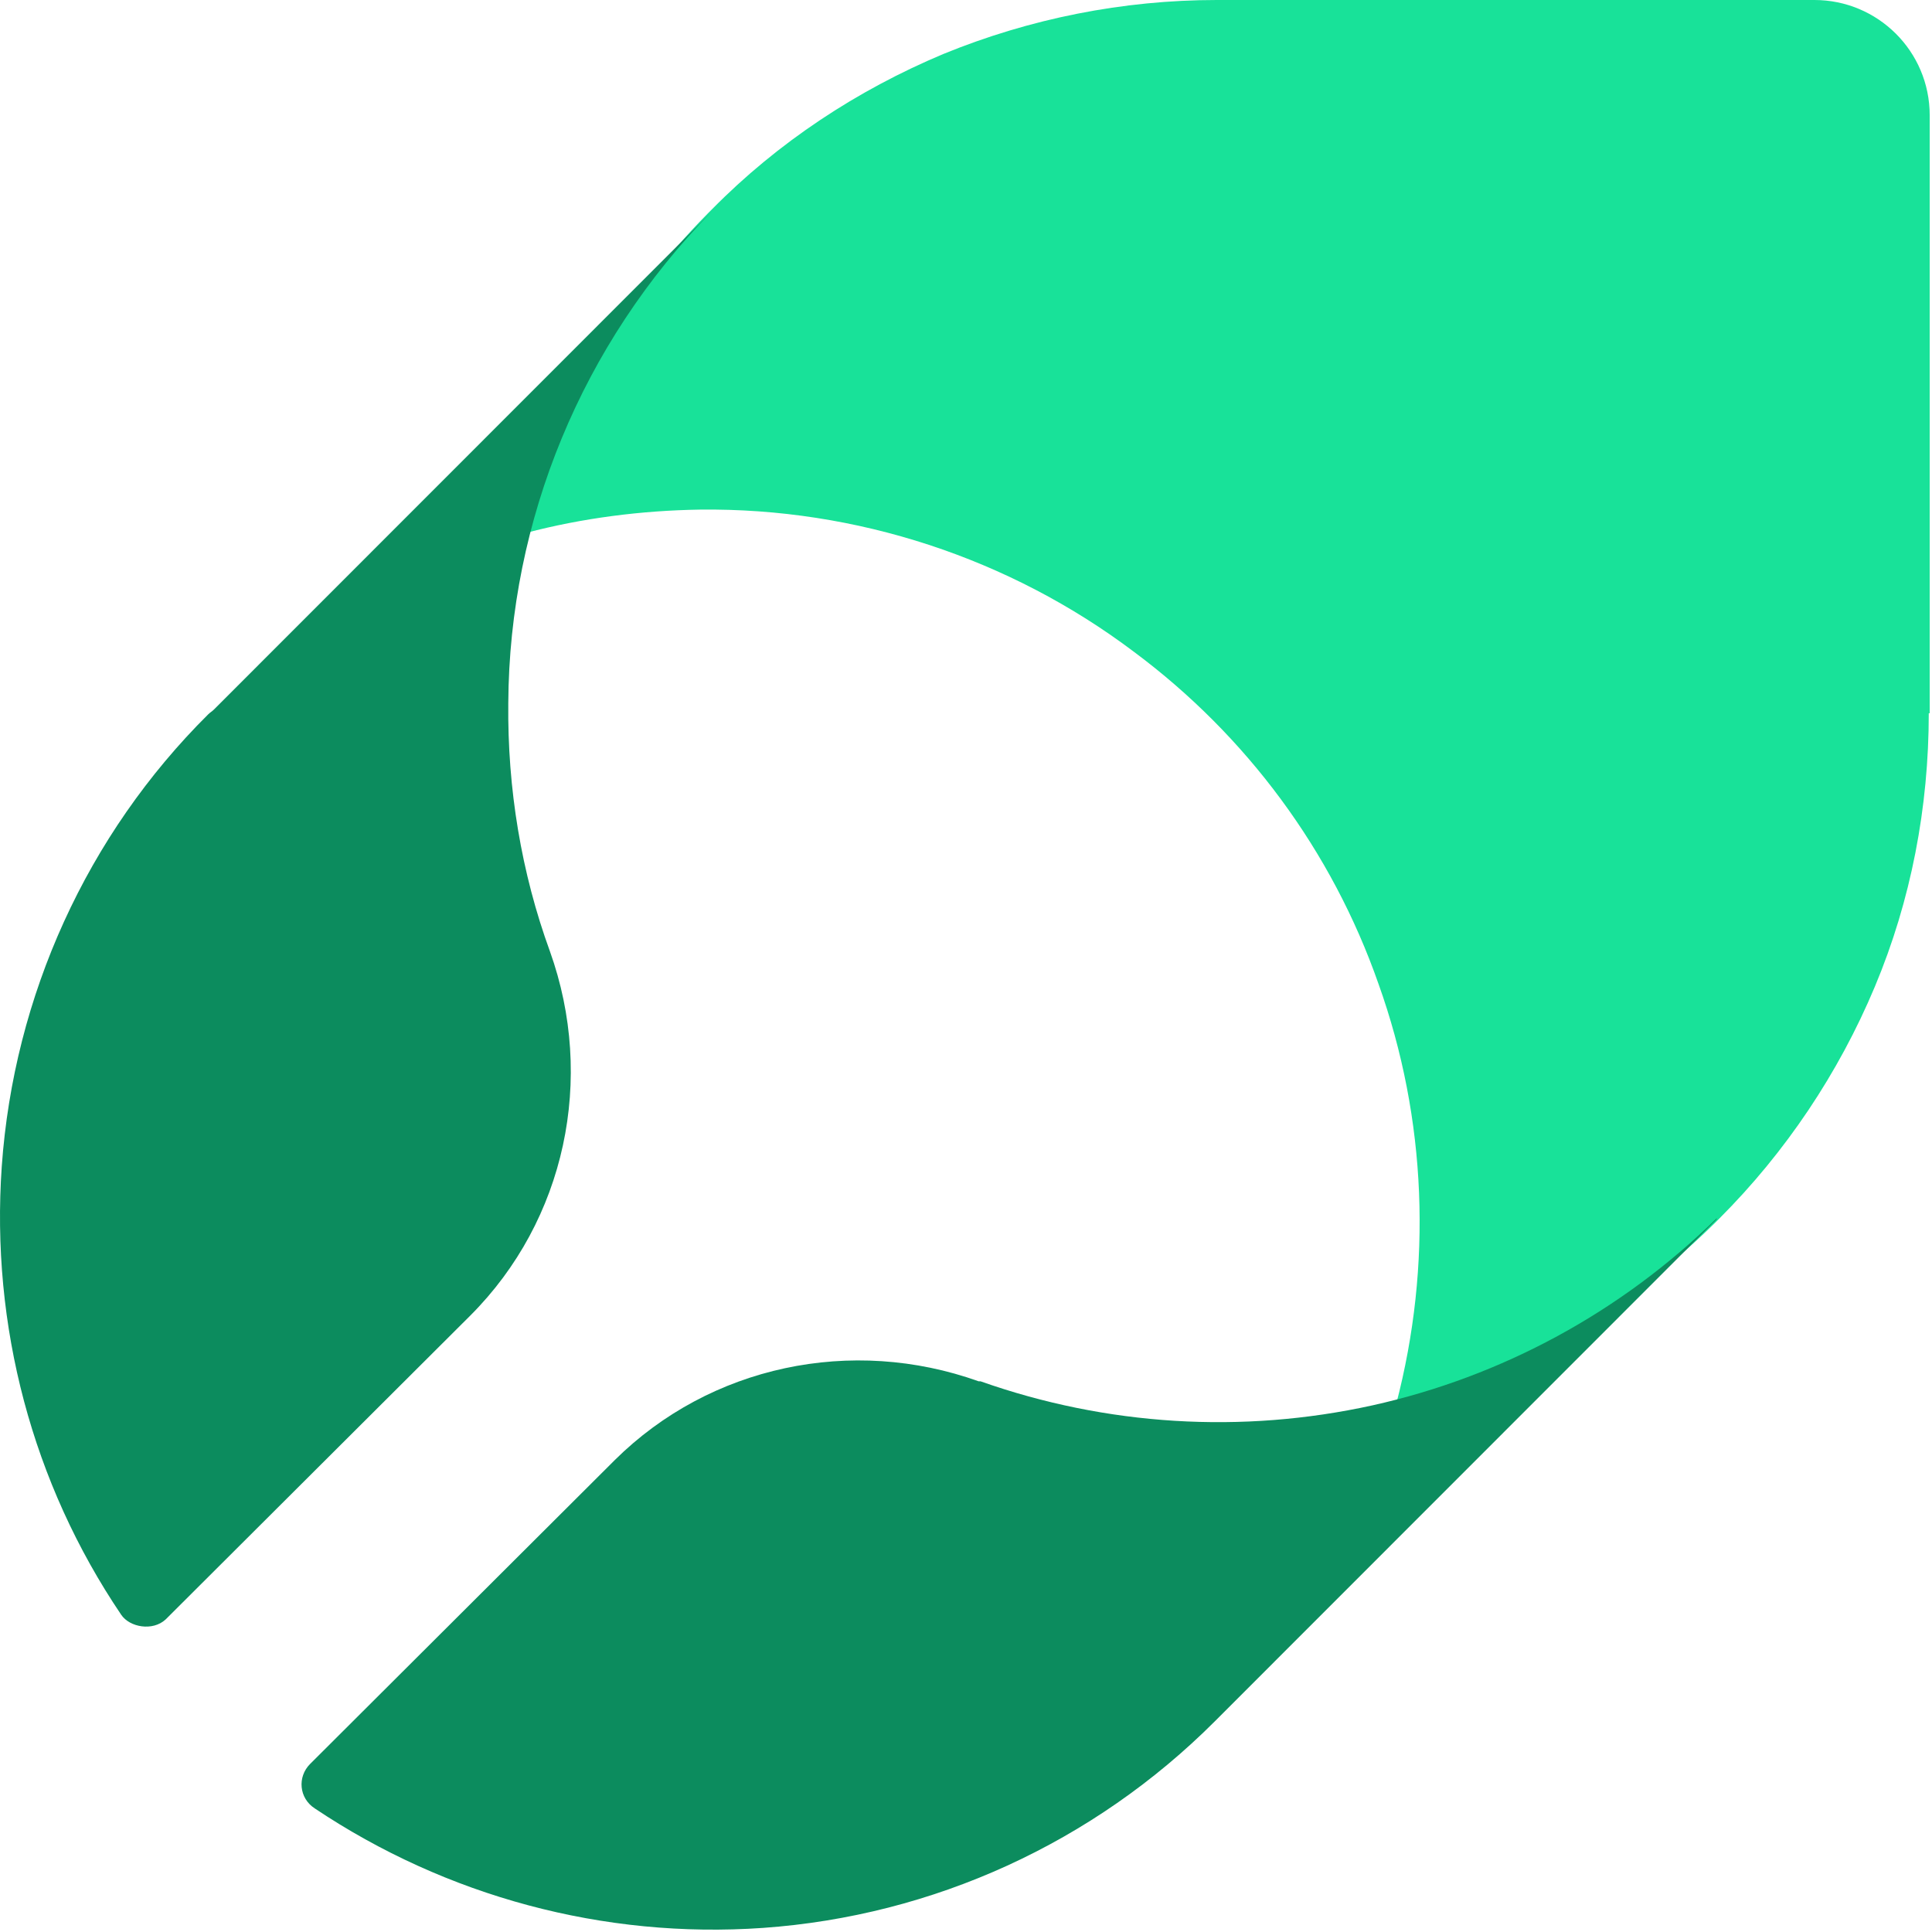
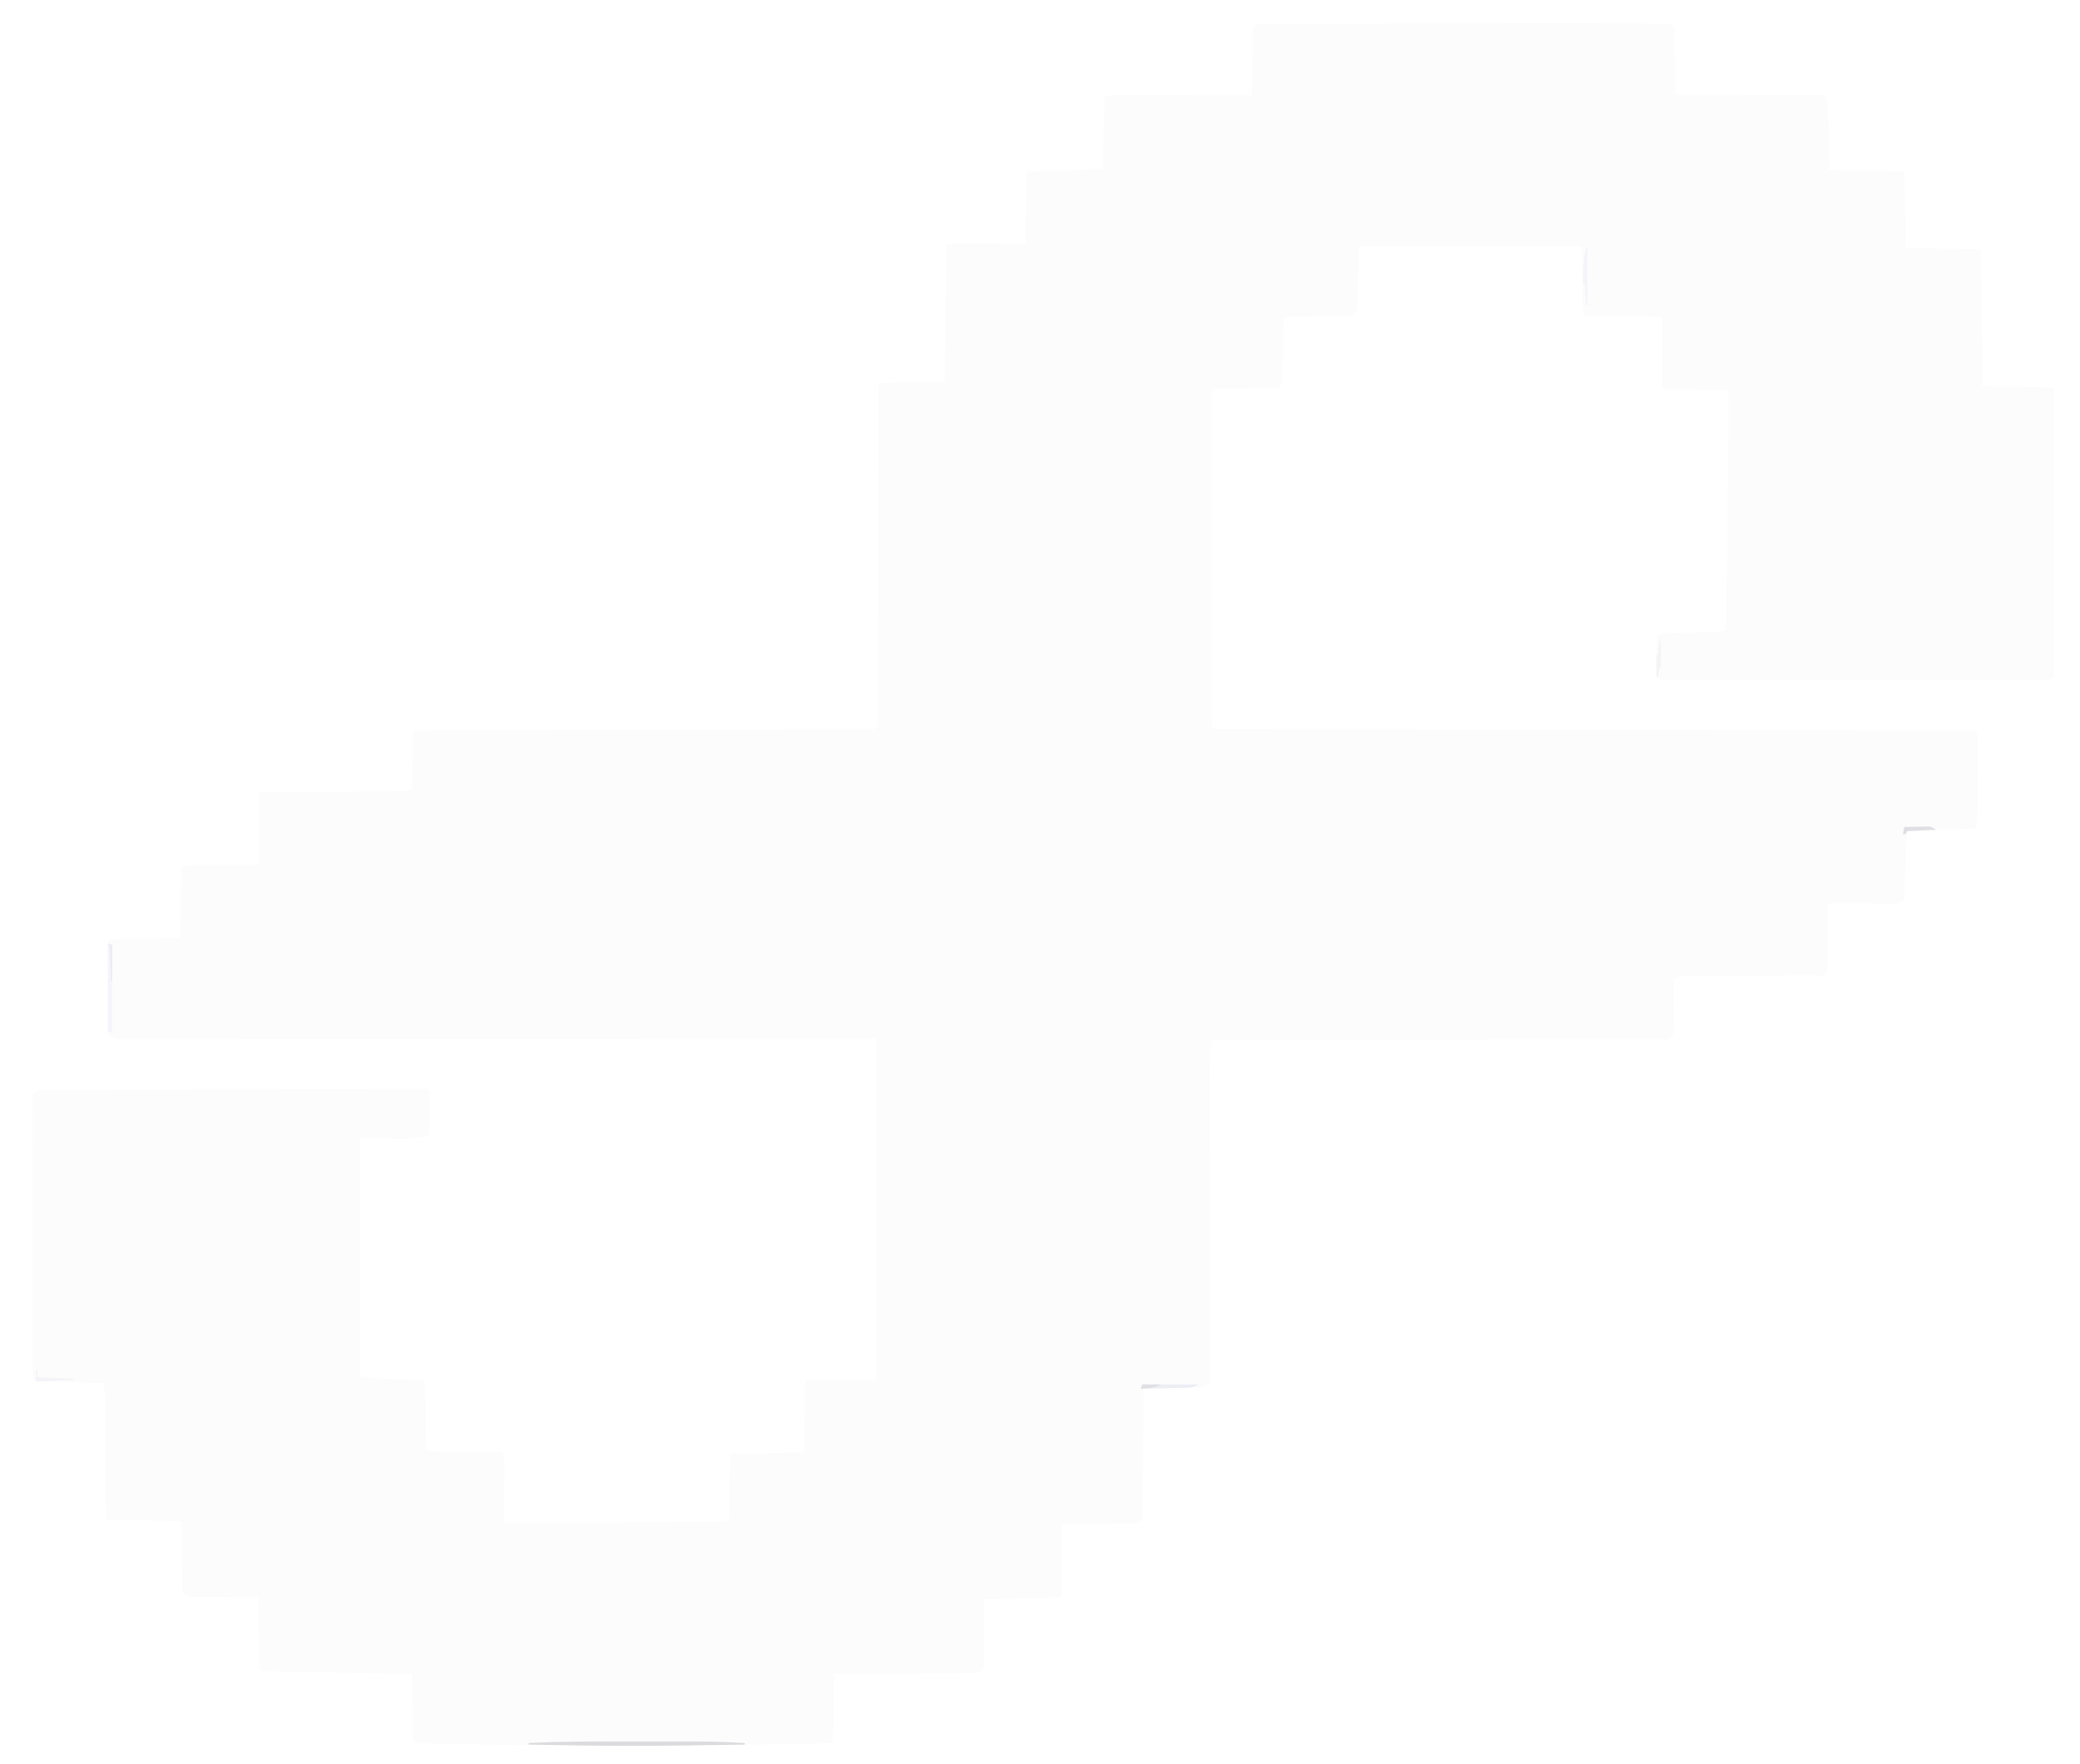
- <svg xmlns="http://www.w3.org/2000/svg" width="502" height="502" viewBox="0 0 502 502" fill="none">
-   <path d="M501.402 185.33V29.962C501.402 13.29 487.876 0 471.453 0H316.156C291.763 0 267.611 4.832 245.15 14.014C222.689 23.438 202.16 36.969 185.012 54.367L183.804 55.575C161.101 78.53 144.92 107.042 136.708 138.454C151.441 134.588 166.656 132.655 181.871 132.413C222.447 131.93 262.298 144.978 294.661 169.383C323.885 191.13 346.104 221.092 358.18 255.645C370.739 290.681 372.188 328.859 362.769 364.862C393.925 356.647 422.666 340.457 445.611 317.744L446.818 316.536C463.966 299.38 477.732 278.841 487.151 256.37C496.571 233.898 501.16 209.735 501.16 185.33H501.402Z" fill="#18E299" />
-   <path d="M132.071 182.706C132.312 135.044 151.32 89.307 184.764 55.125L55.557 184.391C55.076 184.873 54.594 185.113 54.113 185.595C22.593 216.888 3.586 258.774 0.458 303.066C-2.43 344.47 8.397 385.392 31.496 419.575C33.699 422.835 39.677 423.907 43.046 420.778L122.206 341.822C146.989 317.028 154.689 280.198 142.899 247.219C135.44 226.758 131.831 204.852 132.071 182.706Z" fill="#0C8C5E" />
-   <path d="M446.067 316.547C421.284 340.86 390.245 357.71 356.56 365.172C322.634 372.635 287.506 370.468 254.783 358.914C254.783 358.914 254.542 358.914 254.301 358.914C221.338 347.118 184.525 354.821 159.742 379.375L80.581 458.331C77.212 461.701 77.694 467.238 81.784 469.885C115.95 492.754 156.855 503.827 198.24 500.938C242.512 497.809 284.137 478.792 315.656 447.258L316.859 446.054L446.067 316.788V316.547Z" fill="#0C8C5E" />
+ <svg xmlns="http://www.w3.org/2000/svg" version="1.1" width="1444" height="1224">
+   <path d="M0 0 C2.61 0.038 5.221 0.072 7.831 0.104 C11.438 0.149 15.044 0.207 18.65 0.27 C20.271 0.288 20.271 0.288 21.925 0.306 C22.907 0.326 23.89 0.346 24.903 0.367 C25.76 0.38 26.618 0.394 27.501 0.408 C29.567 0.687 29.567 0.687 31.567 2.687 C31.846 4.674 31.846 4.674 31.886 7.137 C31.906 8.058 31.926 8.978 31.946 9.927 C31.958 10.923 31.969 11.919 31.981 12.945 C32.001 13.963 32.02 14.981 32.04 16.03 C32.1 19.291 32.146 22.551 32.192 25.812 C32.23 28.019 32.269 30.226 32.309 32.433 C32.405 37.851 32.49 43.269 32.567 48.687 C35.315 49.603 36.886 49.807 39.711 49.794 C40.553 49.792 41.396 49.791 42.264 49.789 C43.185 49.783 44.107 49.776 45.056 49.769 C46.514 49.764 46.514 49.764 48.003 49.76 C50.116 49.752 52.229 49.743 54.343 49.732 C57.683 49.714 61.023 49.704 64.364 49.696 C73.861 49.671 83.359 49.636 92.856 49.591 C98.663 49.564 104.469 49.547 110.276 49.536 C112.493 49.53 114.71 49.52 116.928 49.506 C120.021 49.487 123.114 49.48 126.208 49.476 C127.131 49.467 128.054 49.458 129.005 49.449 C130.265 49.451 130.265 49.451 131.55 49.453 C132.648 49.449 132.648 49.449 133.768 49.444 C135.567 49.687 135.567 49.687 137.567 51.687 C138.835 58.109 138.751 64.885 138.884 71.414 C138.915 72.724 138.915 72.724 138.946 74.061 C139.011 76.811 139.07 79.562 139.13 82.312 C139.173 84.194 139.216 86.075 139.26 87.957 C139.367 92.533 139.468 97.11 139.567 101.687 C140.204 101.697 140.841 101.708 141.497 101.718 C148.098 101.826 154.7 101.941 161.302 102.059 C163.768 102.103 166.235 102.145 168.702 102.184 C172.239 102.242 175.776 102.306 179.313 102.371 C180.424 102.387 181.534 102.404 182.678 102.421 C183.699 102.441 184.72 102.461 185.772 102.482 C187.128 102.505 187.128 102.505 188.511 102.529 C190.567 102.687 190.567 102.687 191.567 103.687 C191.69 105.313 191.745 106.944 191.772 108.574 C191.792 109.615 191.812 110.656 191.833 111.729 C191.85 112.861 191.866 113.993 191.884 115.16 C191.915 116.889 191.915 116.889 191.946 118.653 C192.012 122.352 192.071 126.051 192.13 129.75 C192.173 132.25 192.216 134.751 192.26 137.252 C192.368 143.397 192.47 149.542 192.567 155.687 C193.204 155.697 193.841 155.708 194.497 155.718 C201.098 155.826 207.7 155.941 214.302 156.059 C216.768 156.103 219.235 156.145 221.702 156.184 C225.239 156.242 228.776 156.306 232.313 156.371 C233.424 156.387 234.534 156.404 235.678 156.421 C236.699 156.441 237.72 156.461 238.772 156.482 C239.676 156.497 240.58 156.513 241.511 156.529 C243.567 156.687 243.567 156.687 244.567 157.687 C244.691 159.486 244.745 161.289 244.772 163.092 C244.792 164.253 244.812 165.414 244.833 166.611 C244.85 167.886 244.866 169.162 244.884 170.476 C244.904 171.813 244.925 173.15 244.946 174.487 C244.991 177.316 245.031 180.146 245.07 182.976 C245.118 186.502 245.172 190.028 245.228 193.554 C245.535 212.932 245.625 232.306 245.567 251.687 C246.164 251.697 246.761 251.708 247.376 251.718 C253.572 251.826 259.769 251.941 265.965 252.059 C268.279 252.103 270.594 252.144 272.908 252.184 C276.23 252.242 279.551 252.306 282.872 252.371 C283.911 252.387 284.951 252.404 286.022 252.421 C286.983 252.441 287.944 252.461 288.934 252.482 C289.782 252.497 290.63 252.513 291.504 252.529 C293.567 252.687 293.567 252.687 295.567 253.687 C295.59 279.747 295.608 305.806 295.619 331.866 C295.624 343.965 295.631 356.063 295.643 368.162 C295.652 378.704 295.659 389.245 295.661 399.786 C295.662 405.372 295.666 410.957 295.673 416.542 C295.68 421.793 295.682 427.043 295.68 432.294 C295.68 434.227 295.682 436.16 295.686 438.093 C295.691 440.72 295.69 443.347 295.687 445.974 C295.69 446.749 295.693 447.525 295.696 448.323 C295.681 453.573 295.681 453.573 294.567 454.687 C288.623 455.829 282.767 455.83 276.73 455.821 C275.108 455.824 275.108 455.824 273.453 455.828 C269.836 455.834 266.219 455.833 262.602 455.832 C260.006 455.835 257.411 455.839 254.815 455.843 C248.501 455.851 242.188 455.854 235.874 455.854 C230.744 455.855 225.613 455.857 220.483 455.86 C205.935 455.869 191.388 455.873 176.84 455.873 C176.057 455.872 175.273 455.872 174.466 455.872 C173.681 455.872 172.897 455.872 172.088 455.872 C159.359 455.872 146.63 455.881 133.9 455.896 C120.828 455.91 107.756 455.917 94.683 455.916 C87.345 455.916 80.006 455.918 72.668 455.929 C65.772 455.939 58.877 455.939 51.981 455.932 C49.447 455.931 46.912 455.933 44.377 455.939 C40.926 455.947 37.475 455.942 34.023 455.934 C33.013 455.939 32.002 455.945 30.96 455.95 C30.037 455.945 29.114 455.941 28.163 455.936 C27.366 455.936 26.569 455.936 25.749 455.937 C23.313 455.658 21.679 454.901 19.567 453.687 C19.315 431.88 19.315 431.88 20.567 424.687 C23.217 423.362 25.325 423.491 28.29 423.406 C29.461 423.369 30.633 423.332 31.84 423.294 C33.09 423.259 34.341 423.224 35.63 423.187 C46.292 422.85 56.923 422.378 67.567 421.687 C68.354 401.45 68.754 381.233 68.87 360.981 C68.893 357.222 68.92 353.462 68.946 349.703 C68.996 342.638 69.041 335.574 69.084 328.509 C69.135 320.443 69.189 312.377 69.244 304.312 C69.357 287.77 69.464 271.229 69.567 254.687 C69.02 254.677 68.474 254.666 67.91 254.656 C62.233 254.548 56.555 254.433 50.878 254.315 C48.758 254.271 46.637 254.23 44.517 254.19 C41.474 254.132 38.431 254.068 35.387 254.004 C34.435 253.987 33.483 253.97 32.502 253.953 C31.621 253.933 30.741 253.913 29.833 253.892 C29.056 253.877 28.279 253.861 27.478 253.845 C25.567 253.687 25.567 253.687 23.567 252.687 C23.57 251.788 23.57 251.788 23.574 250.872 C23.596 244.659 23.611 238.447 23.622 232.234 C23.627 229.913 23.634 227.592 23.643 225.27 C23.655 221.942 23.66 218.613 23.665 215.285 C23.67 214.24 23.675 213.195 23.68 212.119 C23.681 210.677 23.681 210.677 23.681 209.207 C23.684 207.931 23.684 207.931 23.687 206.63 C23.782 204.681 23.782 204.681 22.567 203.687 C20.916 203.569 19.26 203.52 17.604 203.498 C16.546 203.481 15.489 203.464 14.399 203.447 C13.248 203.433 12.097 203.42 10.911 203.406 C9.152 203.378 9.152 203.378 7.358 203.35 C3.594 203.291 -0.169 203.238 -3.933 203.187 C-8.881 203.12 -13.829 203.046 -18.777 202.968 C-19.928 202.955 -21.079 202.941 -22.265 202.927 C-23.322 202.911 -24.38 202.894 -25.47 202.877 C-26.406 202.864 -27.343 202.852 -28.307 202.839 C-30.433 202.687 -30.433 202.687 -31.433 201.687 C-31.763 186.177 -32.093 170.667 -32.433 154.687 C-83.253 154.687 -134.073 154.687 -186.433 154.687 C-187.575 156.972 -187.569 158.275 -187.591 160.814 C-187.606 162.09 -187.606 162.09 -187.622 163.393 C-187.629 164.314 -187.636 165.234 -187.644 166.183 C-187.672 168.123 -187.701 170.062 -187.73 172.002 C-187.771 175.067 -187.808 178.133 -187.834 181.199 C-187.862 184.152 -187.908 187.105 -187.956 190.058 C-187.96 190.977 -187.963 191.896 -187.966 192.842 C-187.983 193.697 -187.999 194.551 -188.016 195.431 C-188.024 196.182 -188.033 196.933 -188.041 197.707 C-188.553 200.295 -189.292 201.162 -191.433 202.687 C-193.616 203.086 -193.616 203.086 -196.18 203.119 C-197.14 203.139 -198.101 203.159 -199.091 203.179 C-200.126 203.186 -201.16 203.192 -202.226 203.199 C-203.287 203.217 -204.348 203.235 -205.442 203.253 C-208.834 203.307 -212.227 203.341 -215.62 203.375 C-217.919 203.408 -220.218 203.442 -222.517 203.478 C-228.155 203.563 -233.794 203.631 -239.433 203.687 C-239.441 204.271 -239.449 204.856 -239.457 205.458 C-239.543 211.525 -239.643 217.591 -239.75 223.658 C-239.789 225.924 -239.823 228.19 -239.855 230.456 C-239.9 233.708 -239.958 236.959 -240.019 240.211 C-240.03 241.228 -240.042 242.246 -240.054 243.295 C-240.074 244.235 -240.094 245.176 -240.114 246.146 C-240.127 246.976 -240.141 247.807 -240.154 248.662 C-240.433 250.687 -240.433 250.687 -242.433 252.687 C-244.42 252.966 -244.42 252.966 -246.883 253.006 C-248.264 253.036 -248.264 253.036 -249.673 253.066 C-250.669 253.078 -251.665 253.089 -252.691 253.101 C-253.709 253.121 -254.727 253.14 -255.776 253.16 C-259.037 253.22 -262.297 253.266 -265.558 253.312 C-267.765 253.35 -269.972 253.389 -272.179 253.429 C-277.597 253.525 -283.015 253.61 -288.433 253.687 C-290.129 257.08 -289.569 260.945 -289.56 264.677 C-289.561 265.62 -289.563 266.563 -289.565 267.534 C-289.569 270.713 -289.565 273.893 -289.562 277.072 C-289.564 279.343 -289.565 281.614 -289.568 283.885 C-289.572 290.069 -289.57 296.253 -289.567 302.437 C-289.565 308.896 -289.567 315.356 -289.569 321.815 C-289.571 333.362 -289.567 344.908 -289.562 356.455 C-289.558 366.929 -289.559 377.403 -289.563 387.877 C-289.569 400.031 -289.571 412.185 -289.568 424.34 C-289.566 430.777 -289.566 437.214 -289.569 443.651 C-289.572 449.702 -289.57 455.754 -289.564 461.806 C-289.563 464.031 -289.563 466.257 -289.566 468.483 C-289.568 471.512 -289.565 474.541 -289.56 477.57 C-289.562 478.459 -289.564 479.348 -289.567 480.263 C-289.556 483.653 -289.512 486.449 -288.433 489.687 C-113.533 490.017 61.367 490.347 241.567 490.687 C242.794 494.368 242.71 497.765 242.7 501.597 C242.701 502.389 242.703 503.181 242.704 503.998 C242.706 506.582 242.699 509.166 242.692 511.75 C242.691 512.624 242.69 513.498 242.689 514.398 C242.672 529.179 242.334 543.924 241.567 558.687 C225.569 559.396 209.569 560.058 193.567 560.687 C192.699 571.312 192.283 581.909 192.005 592.562 C191.961 594.136 191.918 595.711 191.874 597.285 C191.768 601.085 191.667 604.886 191.567 608.687 C188.451 610.504 186.206 610.933 182.615 610.914 C181.634 610.914 180.654 610.914 179.643 610.914 C178.592 610.903 177.541 610.893 176.458 610.882 C175.376 610.88 174.294 610.877 173.179 610.874 C169.725 610.863 166.271 610.838 162.817 610.812 C160.475 610.802 158.132 610.793 155.79 610.785 C150.049 610.763 144.308 610.729 138.567 610.687 C138.572 611.781 138.578 612.874 138.583 614.001 C138.601 618.107 138.613 622.212 138.622 626.318 C138.627 628.086 138.634 629.854 138.643 631.622 C138.745 652.896 138.745 652.896 137.567 659.687 C135.386 661.868 130.173 660.841 127.138 660.845 C125.653 660.852 125.653 660.852 124.137 660.86 C121.979 660.871 119.821 660.88 117.663 660.886 C114.251 660.898 110.839 660.918 107.428 660.939 C97.724 661.001 88.021 661.055 78.318 661.088 C72.39 661.109 66.463 661.145 60.535 661.189 C58.271 661.203 56.008 661.212 53.744 661.215 C50.581 661.22 47.418 661.243 44.255 661.271 C43.314 661.268 42.372 661.265 41.402 661.261 C40.541 661.273 39.68 661.284 38.793 661.295 C38.045 661.298 37.297 661.302 36.526 661.305 C33.983 661.801 33.095 662.617 31.567 664.687 C31.342 667.443 31.29 669.967 31.38 672.714 C31.391 673.5 31.402 674.285 31.414 675.094 C31.463 678.453 31.547 681.811 31.629 685.169 C31.683 687.622 31.719 690.074 31.755 692.527 C31.779 693.284 31.804 694.042 31.83 694.822 C31.872 697.864 31.842 700.177 30.382 702.887 C27.948 705.301 26.626 705.19 23.232 705.195 C22.118 705.206 21.004 705.218 19.857 705.23 C18.628 705.222 17.4 705.214 16.134 705.206 C14.833 705.214 13.532 705.221 12.191 705.229 C8.572 705.249 4.953 705.245 1.334 705.236 C-2.566 705.231 -6.465 705.249 -10.365 705.264 C-17.124 705.288 -23.883 705.296 -30.642 705.295 C-40.415 705.294 -50.188 705.314 -59.96 705.34 C-75.815 705.381 -91.669 705.404 -107.523 705.416 C-122.927 705.428 -138.33 705.448 -153.733 705.48 C-155.157 705.482 -155.157 705.482 -156.609 705.485 C-161.371 705.495 -166.132 705.505 -170.893 705.515 C-210.406 705.598 -249.919 705.652 -289.433 705.687 C-290.131 713.041 -290.575 720.303 -290.52 727.69 C-290.517 728.621 -290.514 729.552 -290.511 730.511 C-290.501 733.59 -290.484 736.669 -290.467 739.748 C-290.459 741.971 -290.451 744.195 -290.443 746.418 C-290.427 751.185 -290.407 755.952 -290.386 760.718 C-290.353 768.252 -290.332 775.785 -290.315 783.319 C-290.311 784.592 -290.308 785.866 -290.305 787.178 C-290.299 789.78 -290.293 792.382 -290.286 794.984 C-290.27 801.651 -290.252 808.318 -290.234 814.985 C-290.232 815.654 -290.23 816.322 -290.228 817.01 C-290.197 827.871 -290.151 838.732 -290.101 849.593 C-290.05 860.759 -290.019 871.925 -290.003 883.091 C-289.994 889.355 -289.975 895.619 -289.935 901.882 C-289.897 907.762 -289.882 913.641 -289.886 919.521 C-289.883 921.682 -289.871 923.843 -289.85 926.004 C-289.823 928.946 -289.827 931.886 -289.838 934.827 C-289.823 935.69 -289.808 936.552 -289.792 937.441 C-289.82 939.822 -289.82 939.822 -290.433 943.687 C-293.381 946.331 -295.857 947.064 -299.764 947.028 C-300.995 947.027 -300.995 947.027 -302.25 947.027 C-303.122 947.012 -303.993 946.996 -304.89 946.98 C-305.793 946.976 -306.696 946.972 -307.626 946.967 C-310.5 946.95 -313.372 946.913 -316.245 946.875 C-318.198 946.86 -320.15 946.846 -322.103 946.834 C-326.88 946.801 -331.656 946.749 -336.433 946.687 C-336.441 947.835 -336.449 948.983 -336.457 950.166 C-336.535 960.967 -336.622 971.768 -336.72 982.569 C-336.77 988.123 -336.817 993.676 -336.855 999.23 C-336.892 1004.585 -336.938 1009.941 -336.991 1015.297 C-337.01 1017.344 -337.025 1019.391 -337.036 1021.438 C-337.053 1024.297 -337.082 1027.156 -337.114 1030.015 C-337.117 1031.294 -337.117 1031.294 -337.121 1032.6 C-337.205 1038.459 -337.205 1038.459 -339.433 1040.687 C-341.723 1040.966 -341.723 1040.966 -344.617 1041.006 C-345.698 1041.026 -346.779 1041.046 -347.893 1041.066 C-349.064 1041.078 -350.234 1041.089 -351.441 1041.101 C-352.636 1041.121 -353.832 1041.14 -355.064 1041.16 C-358.895 1041.22 -362.727 1041.266 -366.558 1041.312 C-369.15 1041.35 -371.743 1041.389 -374.335 1041.429 C-380.701 1041.526 -387.067 1041.611 -393.433 1041.687 C-393.431 1042.311 -393.428 1042.935 -393.426 1043.579 C-393.404 1050.051 -393.389 1056.522 -393.378 1062.994 C-393.373 1065.413 -393.366 1067.831 -393.357 1070.249 C-393.345 1073.717 -393.34 1077.184 -393.335 1080.652 C-393.33 1081.74 -393.325 1082.829 -393.32 1083.951 C-393.32 1084.951 -393.319 1085.952 -393.319 1086.984 C-393.317 1087.87 -393.315 1088.756 -393.313 1089.669 C-393.433 1091.687 -393.433 1091.687 -394.433 1092.687 C-396.089 1092.81 -397.751 1092.865 -399.412 1092.892 C-400.473 1092.912 -401.534 1092.932 -402.627 1092.953 C-403.781 1092.97 -404.935 1092.986 -406.124 1093.004 C-407.887 1093.035 -407.887 1093.035 -409.685 1093.066 C-413.455 1093.132 -417.225 1093.191 -420.995 1093.25 C-423.544 1093.293 -426.093 1093.336 -428.642 1093.38 C-434.905 1093.488 -441.169 1093.59 -447.433 1093.687 C-447.426 1094.282 -447.42 1094.876 -447.413 1095.489 C-447.346 1101.669 -447.301 1107.85 -447.268 1114.03 C-447.253 1116.338 -447.233 1118.645 -447.207 1120.953 C-447.17 1124.267 -447.153 1127.58 -447.14 1130.894 C-447.124 1131.929 -447.109 1132.963 -447.093 1134.029 C-447.093 1134.99 -447.093 1135.95 -447.092 1136.94 C-447.086 1137.786 -447.079 1138.632 -447.072 1139.504 C-447.526 1142.247 -448.281 1142.97 -450.433 1144.687 C-452.379 1145.072 -452.379 1145.072 -454.628 1145.086 C-455.482 1145.098 -456.336 1145.111 -457.216 1145.124 C-458.149 1145.122 -459.083 1145.121 -460.045 1145.119 C-461.031 1145.13 -462.016 1145.14 -463.031 1145.15 C-466.294 1145.181 -469.557 1145.19 -472.82 1145.199 C-475.08 1145.216 -477.34 1145.234 -479.6 1145.253 C-485.553 1145.301 -491.506 1145.331 -497.459 1145.357 C-503.532 1145.386 -509.604 1145.433 -515.677 1145.478 C-527.596 1145.564 -539.514 1145.632 -551.433 1145.687 C-551.443 1146.274 -551.454 1146.86 -551.464 1147.465 C-551.572 1153.547 -551.687 1159.63 -551.805 1165.713 C-551.849 1167.985 -551.89 1170.258 -551.93 1172.531 C-551.988 1175.79 -552.051 1179.049 -552.116 1182.308 C-552.133 1183.331 -552.15 1184.354 -552.167 1185.408 C-552.187 1186.349 -552.207 1187.29 -552.228 1188.259 C-552.251 1189.508 -552.251 1189.508 -552.275 1190.783 C-552.433 1192.687 -552.433 1192.687 -553.433 1193.687 C-556.491 1193.842 -559.528 1193.932 -562.588 1193.982 C-563.545 1194.001 -564.502 1194.02 -565.488 1194.039 C-568.672 1194.101 -571.857 1194.156 -575.042 1194.211 C-577.278 1194.252 -579.514 1194.293 -581.75 1194.335 C-588.644 1194.461 -595.538 1194.576 -602.433 1194.687 C-603.974 1194.712 -603.974 1194.712 -605.546 1194.737 C-620.258 1194.973 -634.97 1195.158 -649.683 1195.312 C-650.73 1195.323 -651.777 1195.335 -652.855 1195.346 C-699.613 1195.841 -746.345 1195.484 -793.098 1194.725 C-795.347 1194.689 -797.595 1194.653 -799.844 1194.618 C-808.124 1194.489 -816.404 1194.347 -824.683 1194.187 C-826.129 1194.16 -826.129 1194.16 -827.604 1194.133 C-830.178 1194.084 -832.751 1194.028 -835.324 1193.968 C-836.051 1193.955 -836.778 1193.941 -837.527 1193.927 C-842.317 1193.803 -842.317 1193.803 -843.433 1192.687 C-843.555 1191.215 -843.611 1189.736 -843.638 1188.259 C-843.658 1187.318 -843.678 1186.377 -843.699 1185.408 C-843.724 1183.874 -843.724 1183.874 -843.749 1182.308 C-843.77 1181.266 -843.791 1180.225 -843.812 1179.151 C-843.878 1175.809 -843.937 1172.467 -843.995 1169.125 C-844.039 1166.865 -844.082 1164.605 -844.126 1162.345 C-844.234 1156.793 -844.335 1151.24 -844.433 1145.687 C-845.731 1145.664 -847.03 1145.641 -848.368 1145.618 C-860.582 1145.402 -872.795 1145.182 -885.009 1144.957 C-891.289 1144.841 -897.569 1144.727 -903.848 1144.617 C-909.904 1144.511 -915.96 1144.4 -922.016 1144.286 C-924.331 1144.244 -926.646 1144.203 -928.961 1144.163 C-932.194 1144.108 -935.426 1144.047 -938.659 1143.984 C-939.624 1143.969 -940.59 1143.954 -941.584 1143.938 C-942.901 1143.911 -942.901 1143.911 -944.244 1143.883 C-945.009 1143.869 -945.774 1143.856 -946.563 1143.841 C-948.433 1143.687 -948.433 1143.687 -950.433 1142.687 C-950.763 1126.187 -951.093 1109.687 -951.433 1092.687 C-967.424 1092.437 -967.424 1092.437 -983.415 1092.209 C-985.417 1092.174 -987.419 1092.138 -989.421 1092.101 C-990.464 1092.09 -991.506 1092.078 -992.581 1092.067 C-993.575 1092.047 -994.57 1092.027 -995.594 1092.006 C-996.458 1091.993 -997.322 1091.979 -998.212 1091.966 C-1000.433 1091.687 -1000.433 1091.687 -1003.433 1089.687 C-1003.825 1087.593 -1003.825 1087.593 -1003.849 1084.978 C-1003.866 1084 -1003.883 1083.023 -1003.9 1082.015 C-1003.903 1080.957 -1003.906 1079.899 -1003.909 1078.808 C-1003.925 1077.726 -1003.941 1076.643 -1003.957 1075.528 C-1004.004 1072.06 -1004.032 1068.593 -1004.058 1065.125 C-1004.094 1061.653 -1004.135 1058.182 -1004.181 1054.71 C-1004.208 1052.547 -1004.229 1050.383 -1004.244 1048.22 C-1004.254 1047.245 -1004.265 1046.271 -1004.275 1045.267 C-1004.282 1044.405 -1004.288 1043.542 -1004.295 1042.654 C-1004.217 1040.684 -1004.217 1040.684 -1005.433 1039.687 C-1006.992 1039.57 -1008.557 1039.52 -1010.12 1039.498 C-1011.118 1039.481 -1012.116 1039.464 -1013.144 1039.447 C-1014.229 1039.433 -1015.315 1039.42 -1016.433 1039.406 C-1017.539 1039.387 -1018.645 1039.369 -1019.784 1039.35 C-1023.334 1039.291 -1026.883 1039.238 -1030.433 1039.187 C-1035.1 1039.12 -1039.766 1039.046 -1044.433 1038.968 C-1045.518 1038.955 -1046.604 1038.941 -1047.722 1038.927 C-1048.72 1038.911 -1049.717 1038.894 -1050.745 1038.877 C-1051.628 1038.864 -1052.511 1038.852 -1053.421 1038.839 C-1055.433 1038.687 -1055.433 1038.687 -1056.433 1037.687 C-1056.686 1034.666 -1056.866 1031.671 -1056.995 1028.644 C-1057.038 1027.676 -1057.08 1026.709 -1057.124 1025.711 C-1057.67 1011.607 -1057.502 997.487 -1057.433 983.375 C-1057.409 978.44 -1057.389 973.506 -1057.377 968.572 C-1057.371 966.63 -1057.358 964.689 -1057.345 962.748 C-1057.327 956.302 -1057.56 950.076 -1058.433 943.687 C-1059.017 943.679 -1059.602 943.671 -1060.204 943.663 C-1066.271 943.577 -1072.337 943.477 -1078.404 943.37 C-1080.67 943.331 -1082.935 943.297 -1085.201 943.265 C-1088.453 943.22 -1091.705 943.162 -1094.956 943.101 C-1095.974 943.09 -1096.992 943.078 -1098.04 943.066 C-1098.981 943.046 -1099.922 943.026 -1100.891 943.006 C-1101.722 942.993 -1102.552 942.979 -1103.408 942.966 C-1105.433 942.687 -1105.433 942.687 -1107.433 940.687 C-1107.633 938.071 -1107.707 935.561 -1107.694 932.943 C-1107.697 932.134 -1107.701 931.326 -1107.705 930.492 C-1107.716 927.767 -1107.712 925.041 -1107.708 922.316 C-1107.712 920.368 -1107.717 918.42 -1107.723 916.473 C-1107.736 911.171 -1107.737 905.87 -1107.734 900.568 C-1107.733 896.149 -1107.738 891.731 -1107.743 887.312 C-1107.754 876.892 -1107.755 866.472 -1107.749 856.051 C-1107.743 845.285 -1107.755 834.518 -1107.776 823.752 C-1107.794 814.522 -1107.8 805.292 -1107.797 796.062 C-1107.795 790.544 -1107.797 785.025 -1107.811 779.506 C-1107.824 774.319 -1107.822 769.132 -1107.809 763.944 C-1107.806 762.036 -1107.809 760.127 -1107.817 758.219 C-1107.828 755.623 -1107.82 753.027 -1107.807 750.431 C-1107.815 749.668 -1107.822 748.905 -1107.829 748.118 C-1107.808 746.02 -1107.808 746.02 -1107.433 742.687 C-1103.566 740.109 -1100.369 740.398 -1095.885 740.409 C-1095 740.403 -1094.116 740.397 -1093.205 740.391 C-1090.229 740.374 -1087.252 740.371 -1084.276 740.368 C-1082.145 740.359 -1080.014 740.349 -1077.883 740.338 C-1072.07 740.31 -1066.257 740.295 -1060.444 740.282 C-1054.322 740.267 -1048.199 740.24 -1042.077 740.214 C-1030.421 740.167 -1018.765 740.131 -1007.109 740.098 C-994.037 740.06 -980.965 740.01 -967.894 739.96 C-941.967 739.86 -916.04 739.765 -890.113 739.709 C-884.599 739.697 -879.086 739.683 -873.572 739.665 C-867.987 739.646 -862.403 739.633 -856.818 739.622 C-854.722 739.618 -852.626 739.611 -850.529 739.603 C-847.663 739.592 -844.798 739.587 -841.932 739.584 C-841.079 739.58 -840.226 739.575 -839.347 739.57 C-833.547 739.573 -833.547 739.573 -832.433 740.687 C-832.345 742.979 -832.326 745.273 -832.335 747.566 C-832.337 748.596 -832.337 748.596 -832.34 749.647 C-832.345 751.848 -832.358 754.049 -832.37 756.25 C-832.375 757.739 -832.38 759.227 -832.384 760.716 C-832.395 764.373 -832.412 768.03 -832.433 771.687 C-847.625 776.751 -864.423 773.331 -880.433 773.687 C-880.433 828.467 -880.433 883.247 -880.433 939.687 C-869.354 940.5 -869.354 940.5 -858.284 941.004 C-857.616 941.024 -856.948 941.045 -856.259 941.066 C-854.192 941.13 -852.125 941.19 -850.058 941.25 C-848.628 941.293 -847.199 941.337 -845.769 941.38 C-842.324 941.486 -838.878 941.587 -835.433 941.687 C-835.423 942.286 -835.412 942.885 -835.402 943.503 C-835.294 949.715 -835.179 955.928 -835.061 962.14 C-835.017 964.461 -834.975 966.783 -834.936 969.104 C-834.878 972.432 -834.814 975.761 -834.749 979.089 C-834.724 980.657 -834.724 980.657 -834.699 982.255 C-834.679 983.216 -834.659 984.177 -834.638 985.167 C-834.615 986.443 -834.615 986.443 -834.591 987.745 C-834.643 989.692 -834.643 989.692 -833.433 990.687 C-821.993 991.914 -810.483 991.788 -798.995 991.687 C-795.872 991.661 -792.748 991.641 -789.624 991.625 C-788.914 991.616 -788.204 991.608 -787.472 991.599 C-785.792 991.591 -784.112 991.634 -782.433 991.687 C-778.535 995.585 -780.344 1007.463 -780.335 1012.855 C-780.338 1016.195 -780.353 1019.535 -780.37 1022.875 C-780.375 1024.607 -780.38 1026.339 -780.384 1028.072 C-780.395 1032.277 -780.412 1036.482 -780.433 1040.687 C-760.388 1040.58 -740.344 1040.467 -720.299 1040.348 C-710.993 1040.292 -701.686 1040.239 -692.38 1040.19 C-684.27 1040.147 -676.161 1040.101 -668.052 1040.05 C-663.756 1040.024 -659.46 1039.999 -655.165 1039.978 C-651.125 1039.958 -647.085 1039.934 -643.045 1039.907 C-641.559 1039.897 -640.073 1039.89 -638.587 1039.884 C-636.565 1039.875 -634.542 1039.861 -632.52 1039.845 C-631.386 1039.839 -630.252 1039.832 -629.084 1039.826 C-626.456 1039.866 -626.456 1039.866 -624.433 1038.687 C-624.103 1023.507 -623.773 1008.327 -623.433 992.687 C-619.835 992.627 -616.237 992.566 -612.531 992.504 C-609.062 992.442 -605.594 992.378 -602.126 992.315 C-599.707 992.271 -597.289 992.23 -594.871 992.19 C-591.403 992.132 -587.936 992.069 -584.468 992.004 C-583.38 991.987 -582.291 991.97 -581.169 991.953 C-580.169 991.933 -579.168 991.913 -578.136 991.892 C-577.25 991.877 -576.364 991.861 -575.451 991.845 C-573.437 991.907 -573.437 991.907 -572.433 990.687 C-572.316 989.189 -572.266 987.686 -572.243 986.183 C-572.218 984.747 -572.218 984.747 -572.193 983.281 C-572.172 981.719 -572.172 981.719 -572.152 980.125 C-572.133 979.063 -572.115 978.001 -572.096 976.908 C-572.037 973.501 -571.984 970.094 -571.933 966.687 C-571.865 962.208 -571.792 957.729 -571.714 953.25 C-571.694 951.687 -571.694 951.687 -571.673 950.093 C-571.648 948.657 -571.648 948.657 -571.622 947.191 C-571.61 946.344 -571.597 945.496 -571.584 944.623 C-571.433 942.687 -571.433 942.687 -570.433 941.687 C-554.593 941.687 -538.753 941.687 -522.433 941.687 C-522.433 863.477 -522.433 785.267 -522.433 704.687 C-560.49 704.722 -598.547 704.757 -637.757 704.793 C-660.362 704.807 -682.967 704.821 -705.572 704.832 C-718.826 704.838 -732.08 704.844 -745.334 704.851 C-746.937 704.851 -748.541 704.852 -750.144 704.853 C-775.714 704.866 -801.285 704.888 -826.856 704.916 C-853.131 704.944 -879.405 704.963 -905.68 704.969 C-909.389 704.97 -913.098 704.971 -916.806 704.972 C-917.536 704.972 -918.266 704.972 -919.018 704.972 C-930.782 704.976 -942.545 704.99 -954.308 705.008 C-966.127 705.025 -977.945 705.032 -989.763 705.028 C-996.17 705.026 -1002.576 705.029 -1008.983 705.045 C-1014.842 705.059 -1020.701 705.06 -1026.561 705.05 C-1028.686 705.049 -1030.811 705.052 -1032.936 705.062 C-1035.815 705.074 -1038.693 705.067 -1041.572 705.056 C-1042.406 705.064 -1043.24 705.072 -1044.099 705.08 C-1048.66 705.04 -1051.775 704.73 -1055.433 701.687 C-1056.041 698.91 -1056.041 698.91 -1056.016 695.503 C-1056.019 694.229 -1056.022 692.954 -1056.025 691.641 C-1056.003 690.249 -1055.98 688.857 -1055.956 687.464 C-1055.95 686.039 -1055.945 684.613 -1055.942 683.187 C-1055.931 680.2 -1055.905 677.214 -1055.865 674.227 C-1055.814 670.394 -1055.789 666.562 -1055.774 662.73 C-1055.759 659.079 -1055.734 655.428 -1055.706 651.777 C-1055.701 651.078 -1055.697 650.379 -1055.691 649.659 C-1055.675 647.687 -1055.651 645.714 -1055.626 643.742 C-1055.613 642.618 -1055.6 641.495 -1055.587 640.337 C-1055.433 637.687 -1055.433 637.687 -1054.433 635.687 C-1038.263 635.357 -1022.093 635.027 -1005.433 634.687 C-1005.144 618.606 -1005.144 618.606 -1004.865 602.525 C-1004.827 600.518 -1004.788 598.511 -1004.749 596.504 C-1004.733 595.451 -1004.716 594.398 -1004.699 593.313 C-1004.679 592.318 -1004.659 591.324 -1004.638 590.299 C-1004.623 589.43 -1004.607 588.562 -1004.591 587.668 C-1004.433 585.687 -1004.433 585.687 -1003.433 584.687 C-1001.776 584.564 -1000.115 584.509 -998.454 584.482 C-997.393 584.462 -996.332 584.442 -995.239 584.421 C-994.085 584.405 -992.931 584.388 -991.741 584.371 C-990.567 584.35 -989.392 584.329 -988.181 584.308 C-984.411 584.242 -980.641 584.183 -976.87 584.125 C-974.322 584.081 -971.773 584.038 -969.224 583.994 C-962.96 583.886 -956.697 583.785 -950.433 583.687 C-950.435 583.075 -950.437 582.464 -950.44 581.834 C-950.462 575.491 -950.477 569.149 -950.488 562.807 C-950.493 560.437 -950.5 558.067 -950.508 555.698 C-950.52 552.3 -950.526 548.902 -950.531 545.504 C-950.536 544.437 -950.541 543.37 -950.546 542.271 C-950.546 541.29 -950.546 540.309 -950.546 539.299 C-950.549 538.43 -950.551 537.562 -950.553 536.668 C-950.433 534.687 -950.433 534.687 -949.433 533.687 C-948.097 533.582 -946.756 533.545 -945.416 533.536 C-944.551 533.527 -943.686 533.519 -942.794 533.51 C-941.838 533.506 -940.881 533.502 -939.896 533.498 C-938.894 533.489 -937.893 533.481 -936.861 533.473 C-934.678 533.455 -932.496 533.44 -930.313 533.427 C-926.864 533.406 -923.414 533.379 -919.965 533.35 C-912.642 533.29 -905.319 533.238 -897.995 533.187 C-889.516 533.128 -881.037 533.066 -872.558 532.995 C-869.152 532.969 -865.745 532.948 -862.338 532.927 C-860.258 532.911 -858.179 532.894 -856.099 532.877 C-855.145 532.872 -854.19 532.868 -853.207 532.864 C-852.339 532.856 -851.471 532.847 -850.577 532.839 C-849.821 532.833 -849.064 532.828 -848.285 532.823 C-846.338 532.798 -846.338 532.798 -844.433 531.687 C-844.408 530.481 -844.383 529.274 -844.357 528.031 C-844.263 523.571 -844.163 519.112 -844.061 514.652 C-844.017 512.719 -843.976 510.786 -843.936 508.852 C-843.878 506.08 -843.814 503.307 -843.749 500.535 C-843.733 499.665 -843.716 498.795 -843.699 497.899 C-843.547 491.801 -843.547 491.801 -842.433 490.687 C-840.736 490.586 -839.034 490.555 -837.334 490.551 C-836.222 490.546 -835.11 490.542 -833.964 490.537 C-832.727 490.536 -831.49 490.536 -830.216 490.536 C-828.262 490.529 -828.262 490.529 -826.27 490.523 C-822.639 490.511 -819.008 490.506 -815.377 490.501 C-811.468 490.495 -807.558 490.484 -803.649 490.473 C-796.869 490.454 -790.09 490.439 -783.311 490.427 C-773.507 490.408 -763.703 490.384 -753.899 490.357 C-737.991 490.315 -722.083 490.275 -706.176 490.239 C-705.223 490.237 -704.27 490.235 -703.288 490.233 C-696.524 490.217 -689.76 490.202 -682.995 490.187 C-675.27 490.17 -667.545 490.152 -659.82 490.135 C-658.869 490.133 -657.917 490.131 -656.937 490.128 C-641.092 490.092 -625.247 490.052 -609.402 490.01 C-599.619 489.983 -589.835 489.961 -580.052 489.943 C-573.352 489.93 -566.652 489.914 -559.952 489.895 C-556.082 489.884 -552.211 489.875 -548.341 489.87 C-544.153 489.865 -539.965 489.852 -535.777 489.839 C-534.542 489.838 -533.308 489.838 -532.036 489.838 C-530.921 489.833 -529.806 489.828 -528.658 489.823 C-527.69 489.821 -526.723 489.819 -525.726 489.817 C-523.403 489.837 -523.403 489.837 -521.433 488.687 C-521.429 487.461 -521.424 486.236 -521.42 484.973 C-521.32 455.908 -521.214 426.843 -521.102 397.779 C-521.088 394.205 -521.074 390.631 -521.061 387.057 C-521.058 386.346 -521.055 385.634 -521.052 384.901 C-521.008 373.366 -520.968 361.83 -520.928 350.295 C-520.888 338.467 -520.844 326.639 -520.796 314.811 C-520.769 308.164 -520.745 301.517 -520.724 294.869 C-520.704 288.621 -520.68 282.372 -520.652 276.124 C-520.643 273.823 -520.635 271.522 -520.629 269.222 C-520.621 266.095 -520.607 262.969 -520.591 259.843 C-520.59 258.92 -520.589 257.996 -520.588 257.045 C-520.547 250.801 -520.547 250.801 -519.433 249.687 C-504.481 248.441 -489.437 248.687 -474.433 248.687 C-474.103 217.337 -473.773 185.987 -473.433 153.687 C-470.429 152.686 -468.456 152.566 -465.319 152.574 C-464.278 152.574 -463.237 152.574 -462.165 152.574 C-461.043 152.579 -459.921 152.584 -458.765 152.589 C-457.615 152.591 -456.465 152.592 -455.28 152.594 C-451.602 152.599 -447.924 152.612 -444.245 152.625 C-441.754 152.63 -439.262 152.634 -436.771 152.638 C-430.658 152.649 -424.546 152.666 -418.433 152.687 C-418.439 151.432 -418.445 150.177 -418.45 148.883 C-418.485 138.054 -418.341 127.259 -417.933 116.437 C-417.884 115.083 -417.836 113.729 -417.788 112.375 C-417.673 109.145 -417.555 105.916 -417.433 102.687 C-415.931 102.65 -415.931 102.65 -414.398 102.611 C-410.594 102.515 -406.79 102.416 -402.986 102.315 C-401.356 102.272 -399.726 102.23 -398.096 102.19 C-386.857 101.909 -375.651 101.419 -364.433 100.687 C-364.443 99.632 -364.453 98.578 -364.464 97.491 C-364.593 81.881 -363.973 66.285 -363.433 50.687 C-360.628 49.892 -358.144 49.563 -355.231 49.567 C-354.401 49.565 -353.571 49.564 -352.716 49.563 C-351.814 49.566 -350.912 49.57 -349.983 49.574 C-349.026 49.573 -348.07 49.573 -347.084 49.573 C-343.925 49.574 -340.765 49.582 -337.605 49.589 C-335.413 49.591 -333.222 49.593 -331.03 49.594 C-325.263 49.598 -319.496 49.607 -313.729 49.618 C-306.809 49.63 -299.889 49.635 -292.969 49.641 C-282.457 49.651 -271.945 49.67 -261.433 49.687 C-261.103 33.847 -260.773 18.007 -260.433 1.687 C-257.139 0.04 -253.473 0.529 -249.851 0.522 C-248.951 0.517 -248.051 0.511 -247.124 0.505 C-244.087 0.487 -241.05 0.477 -238.013 0.466 C-235.841 0.455 -233.669 0.443 -231.496 0.431 C-225.563 0.4 -219.63 0.375 -213.696 0.351 C-208.706 0.33 -203.716 0.307 -198.726 0.283 C-186.206 0.224 -173.686 0.171 -161.167 0.121 C-149.78 0.076 -138.393 0.021 -127.006 -0.036 C-116.566 -0.088 -106.126 -0.135 -95.686 -0.179 C-89.491 -0.204 -83.295 -0.232 -77.099 -0.264 C-51.397 -0.395 -25.7 -0.375 0 0 Z " fill="#FCFCFD" transform="translate(1130.433,16.31289)" />
+   <path d="M0 0 C5.562 0.006 11.124 0.002 16.687 -0.003 C60.711 -0.042 60.711 -0.042 81.115 1.13 C81.115 1.46 81.115 1.79 81.115 2.13 C72.463 2.263 63.812 2.393 55.161 2.522 C51.142 2.581 47.123 2.642 43.103 2.703 C16.207 3.114 -10.64 3.136 -37.536 2.667 C-41.084 2.605 -44.631 2.546 -48.178 2.486 C-55.081 2.369 -61.983 2.251 -68.885 2.13 C-68.885 1.8 -68.885 1.47 -68.885 1.13 C-45.933 -0.117 -22.979 -0.024 0 0 Z " fill="#DBDBDE" transform="translate(435.8855,1208.87)" />
+   <path d="M0 0 C0.99 0.33 1.98 0.66 3 1 C3 21.13 3 41.26 3 62 C2.01 61.67 1.02 61.34 0 61 C0 40.87 0 20.74 0 0 Z " fill="#F6F5FB" transform="translate(75,655)" />
+   <path d="M0 0 C12.87 0 25.74 0 39 0 C35.194 2.538 32.031 2.35 27.613 2.414 C26.388 2.443 26.388 2.443 25.137 2.473 C22.529 2.533 19.921 2.579 17.312 2.625 C15.544 2.663 13.775 2.702 12.006 2.742 C7.671 2.838 3.336 2.922 -1 3 C-0.67 2.01 -0.34 1.02 0 0 Z " fill="#EBEEF3" transform="translate(793,961)" />
+   <path d="M0 0 C0.33 0 0.66 0 1 0 C1 13.2 1 26.4 1 40 C0.67 40 0.34 40 0 40 C-0.495 32.575 -0.495 32.575 -1 25 C-1.33 25 -1.66 25 -2 25 C-2.249 16.419 -1.699 8.418 0 0 Z " fill="#F5F4F8" transform="translate(1101,172)" />
+   <path d="M0 0 C3.104 -0.058 6.208 -0.094 9.312 -0.125 C10.194 -0.142 11.075 -0.159 11.982 -0.176 C12.83 -0.182 13.678 -0.189 14.551 -0.195 C15.721 -0.211 15.721 -0.211 16.915 -0.227 C19 0 19 0 22 2 C15.4 2.33 8.8 2.66 2 3 C1.67 3.66 1.34 4.32 1 5 C0.34 5 -0.32 5 -1 5 C-0.67 3.35 -0.34 1.7 0 0 Z " fill="#E0DFE4" transform="translate(1322,574)" />
+   <path d="M0 0 C0.33 0 0.66 0 1 0 C1 1.65 1 3.3 1 5 C9.25 5.33 17.5 5.66 26 6 C26 6.33 26 6.66 26 7 C17.42 7.33 8.84 7.66 0 8 C0 5.36 0 2.72 0 0 Z " fill="#F5F3F8" transform="translate(25,951)" />
+   <path d="M0 0 C0.33 0 0.66 0 1 0 C1 6.27 1 12.54 1 19 C0.67 19 0.34 19 0 19 C-0.33 20.98 -0.66 22.96 -1 25 C-1.33 25 -1.66 25 -2 25 C-2.027 22.521 -2.047 20.042 -2.062 17.562 C-2.075 16.502 -2.075 16.502 -2.088 15.42 C-2.097 13.613 -2.052 11.806 -2 10 C-1.67 9.67 -1.34 9.34 -1 9 C-0.768 7.485 -0.588 5.962 -0.438 4.438 C-0.354 3.611 -0.27 2.785 -0.184 1.934 C-0.123 1.296 -0.062 0.657 0 0 Z " fill="#F4F4F6" transform="translate(1152,445)" />
+   <path d="M0 0 C0.99 0.33 1.98 0.66 3 1 C3 9.25 3 17.5 3 26 C2.67 26 2.34 26 2 26 C1.975 25.319 1.95 24.638 1.924 23.936 C1.808 20.853 1.685 17.77 1.562 14.688 C1.523 13.616 1.484 12.544 1.443 11.439 C1.401 10.411 1.36 9.383 1.316 8.324 C1.261 6.902 1.261 6.902 1.205 5.452 C1.086 2.864 1.086 2.864 0 0 Z " fill="#EDEBF6" transform="translate(75,655)" />
+   <path d="M0 0 C4.29 0 8.58 0 13 0 C9.375 1.812 7.627 2.319 3.75 2.625 C2.858 2.7 1.966 2.775 1.047 2.852 C0.371 2.901 -0.304 2.95 -1 3 C-0.67 2.01 -0.34 1.02 0 0 Z " fill="#DFDFE4" transform="translate(793,961)" />
</svg>
